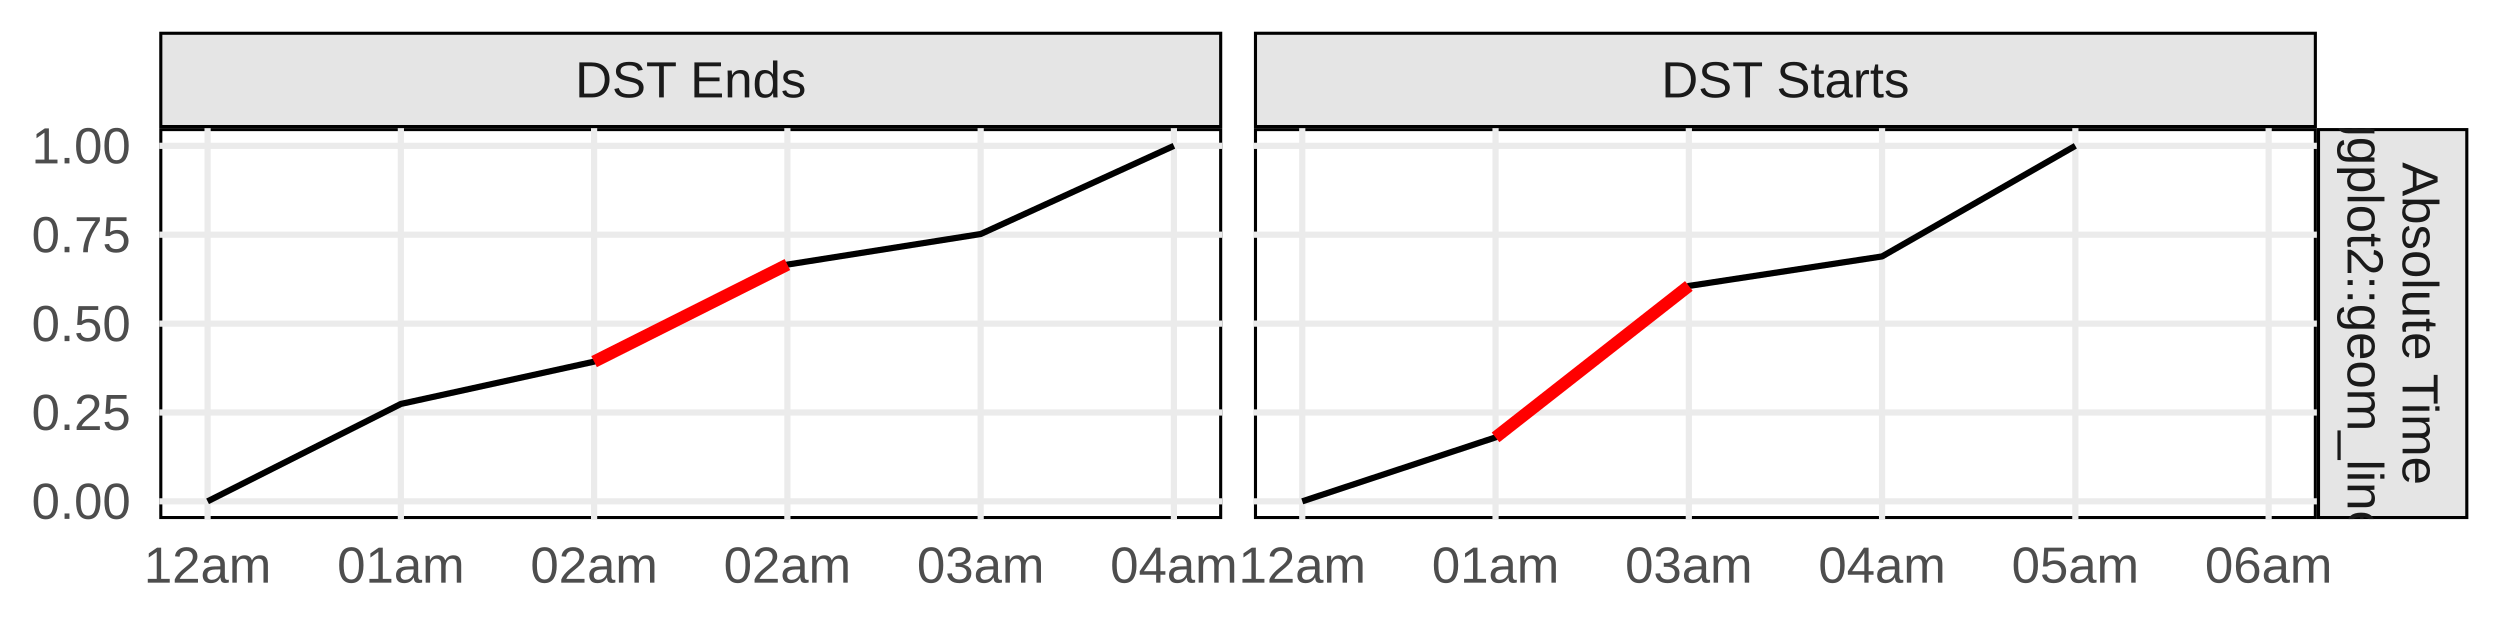
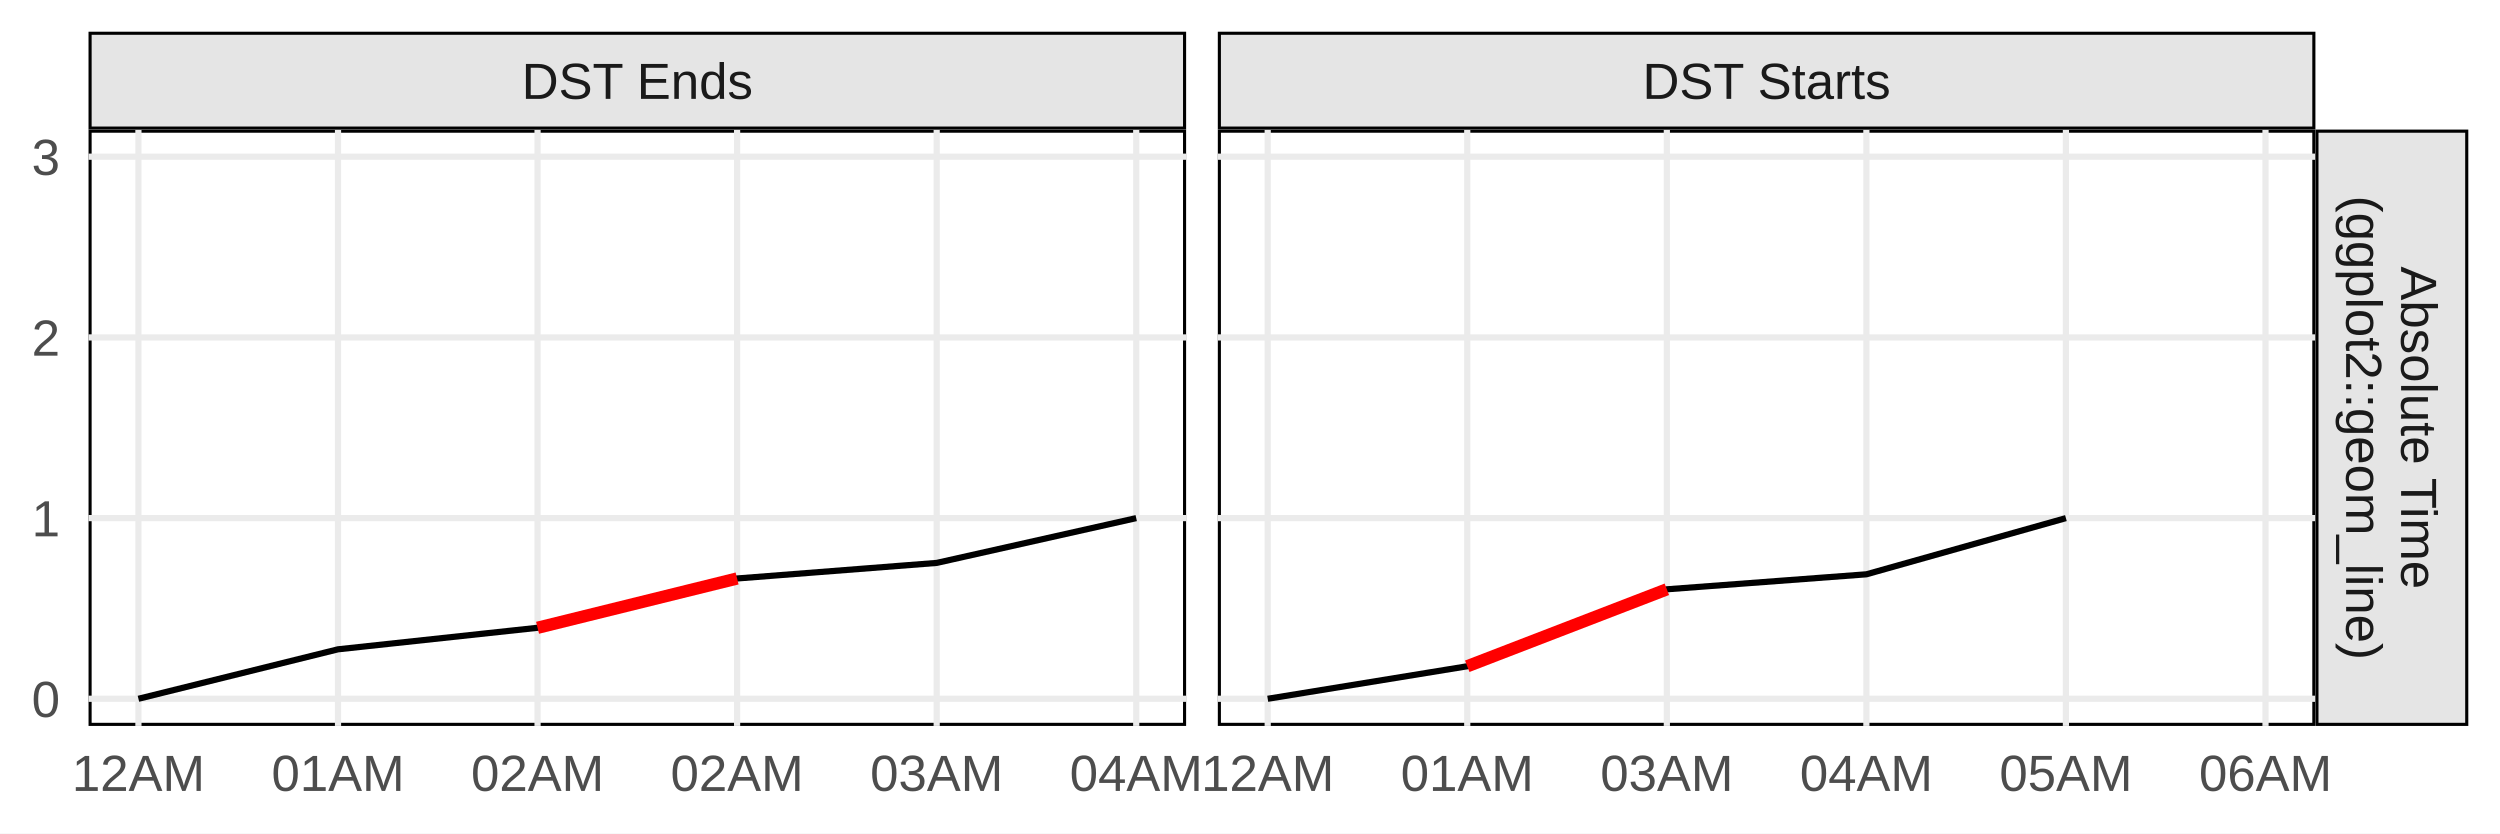
- <svg xmlns="http://www.w3.org/2000/svg" width="432.00pt" height="108.00pt" viewBox="0 0 432.00 108.00">
+ <svg xmlns="http://www.w3.org/2000/svg" width="432.00pt" height="144.00pt" viewBox="0 0 432.00 144.00">
  <g class="svglite">
    <defs>
      <style type="text/css">
    .svglite line, .svglite polyline, .svglite polygon, .svglite path, .svglite rect, .svglite circle {
      fill: none;
      stroke: #000000;
      stroke-linecap: round;
      stroke-linejoin: round;
      stroke-miterlimit: 10.00;
    }
    .svglite text {
      white-space: pre;
    }
    .svglite g.glyphgroup path {
      fill: inherit;
      stroke: none;
    }
  </style>
    </defs>
    <rect width="100%" height="100%" style="stroke: none; fill: #FFFFFF;" />
    <defs>
-       <clipPath id="cpMC4wMHw0MzIuMDB8MC4wMHwxMDguMDA=">
-         <rect x="0.00" y="0.00" width="432.00" height="108.00" />
+       <clipPath id="cpMC4wMHw0MzIuMDB8MC4wMHwxNDQuMDA=">
+         <rect x="0.00" y="0.00" width="432.00" height="144.00" />
      </clipPath>
    </defs>
-     <g clip-path="url(#cpMC4wMHw0MzIuMDB8MC4wMHwxMDguMDA=)">
-       <rect x="0.00" y="0.00" width="432.00" height="108.00" style="stroke-width: 1.07; stroke: none; fill: #FFFFFF;" />
+     <g clip-path="url(#cpMC4wMHw0MzIuMDB8MC4wMHwxNDQuMDA=)">
+       <rect x="0" y="0.00" width="432.00" height="144.00" style="stroke-width: 1.07; stroke: none; fill: #FFFFFF;" />
    </g>
    <defs>
-       <clipPath id="cpMjcuNTJ8MjExLjIwfDIyLjEzfDg5Ljcx">
-         <rect x="27.52" y="22.13" width="183.68" height="67.57" />
+       <clipPath id="cpMTUuMzB8MjA0Ljk2fDIyLjQwfDEyNS40NA==">
+         <rect x="15.30" y="22.40" width="189.66" height="103.04" />
      </clipPath>
    </defs>
-     <g clip-path="url(#cpMjcuNTJ8MjExLjIwfDIyLjEzfDg5Ljcx)">
-       <rect x="27.52" y="22.13" width="183.68" height="67.57" style="stroke-width: 1.07; fill: #FFFFFF;" />
-       <polyline points="27.52,86.63 211.20,86.63 " style="stroke-width: 1.07; stroke: #EBEBEB; stroke-linecap: butt;" />
-       <polyline points="27.52,71.28 211.20,71.28 " style="stroke-width: 1.07; stroke: #EBEBEB; stroke-linecap: butt;" />
-       <polyline points="27.52,55.92 211.20,55.92 " style="stroke-width: 1.07; stroke: #EBEBEB; stroke-linecap: butt;" />
-       <polyline points="27.52,40.56 211.20,40.56 " style="stroke-width: 1.07; stroke: #EBEBEB; stroke-linecap: butt;" />
-       <polyline points="27.52,25.20 211.20,25.20 " style="stroke-width: 1.07; stroke: #EBEBEB; stroke-linecap: butt;" />
-       <polyline points="35.87,89.71 35.87,22.13 " style="stroke-width: 1.07; stroke: #EBEBEB; stroke-linecap: butt;" />
-       <polyline points="69.27,89.71 69.27,22.13 " style="stroke-width: 1.07; stroke: #EBEBEB; stroke-linecap: butt;" />
-       <polyline points="102.66,89.71 102.66,22.13 " style="stroke-width: 1.07; stroke: #EBEBEB; stroke-linecap: butt;" />
-       <polyline points="136.06,89.71 136.06,22.13 " style="stroke-width: 1.07; stroke: #EBEBEB; stroke-linecap: butt;" />
-       <polyline points="169.46,89.71 169.46,22.13 " style="stroke-width: 1.07; stroke: #EBEBEB; stroke-linecap: butt;" />
-       <polyline points="202.85,89.71 202.85,22.13 " style="stroke-width: 1.07; stroke: #EBEBEB; stroke-linecap: butt;" />
-       <polyline points="35.87,86.63 69.27,69.80 102.66,62.49 136.06,45.72 169.46,40.44 202.85,25.20 " style="stroke-width: 1.07; stroke-linecap: butt;" />
-       <polyline points="102.66,62.49 136.06,45.72 " style="stroke-width: 2.13; stroke: #FF0000; stroke-linecap: butt;" />
+     <g clip-path="url(#cpMTUuMzB8MjA0Ljk2fDIyLjQwfDEyNS40NA==)">
+       <rect x="15.30" y="22.40" width="189.66" height="103.04" style="stroke-width: 1.07; fill: #FFFFFF;" />
+       <polyline points="15.30,120.75 204.96,120.75 " style="stroke-width: 1.07; stroke: #EBEBEB; stroke-linecap: butt;" />
+       <polyline points="15.30,89.53 204.96,89.53 " style="stroke-width: 1.07; stroke: #EBEBEB; stroke-linecap: butt;" />
+       <polyline points="15.30,58.31 204.96,58.31 " style="stroke-width: 1.07; stroke: #EBEBEB; stroke-linecap: butt;" />
+       <polyline points="15.30,27.08 204.96,27.08 " style="stroke-width: 1.07; stroke: #EBEBEB; stroke-linecap: butt;" />
+       <polyline points="23.92,125.44 23.92,22.40 " style="stroke-width: 1.07; stroke: #EBEBEB; stroke-linecap: butt;" />
+       <polyline points="58.41,125.44 58.41,22.40 " style="stroke-width: 1.07; stroke: #EBEBEB; stroke-linecap: butt;" />
+       <polyline points="92.89,125.44 92.89,22.40 " style="stroke-width: 1.07; stroke: #EBEBEB; stroke-linecap: butt;" />
+       <polyline points="127.37,125.44 127.37,22.40 " style="stroke-width: 1.07; stroke: #EBEBEB; stroke-linecap: butt;" />
+       <polyline points="161.86,125.44 161.86,22.40 " style="stroke-width: 1.07; stroke: #EBEBEB; stroke-linecap: butt;" />
+       <polyline points="196.34,125.44 196.34,22.40 " style="stroke-width: 1.07; stroke: #EBEBEB; stroke-linecap: butt;" />
+       <polyline points="23.92,120.75 58.41,112.20 92.89,108.48 127.37,99.96 161.86,97.27 196.34,89.53 " style="stroke-width: 1.07; stroke-linecap: butt;" />
+       <polyline points="92.89,108.48 127.37,99.96 " style="stroke-width: 2.13; stroke: #FF0000; stroke-linecap: butt;" />
    </g>
-     <g clip-path="url(#cpMC4wMHw0MzIuMDB8MC4wMHwxMDguMDA=)">
+     <g clip-path="url(#cpMC4wMHw0MzIuMDB8MC4wMHwxNDQuMDA=)">
</g>
    <defs>
-       <clipPath id="cpMjE2LjY4fDQwMC4zN3wyMi4xM3w4OS43MQ==">
-         <rect x="216.68" y="22.13" width="183.68" height="67.57" />
+       <clipPath id="cpMjEwLjQ0fDQwMC4xMHwyMi40MHwxMjUuNDQ=">
+         <rect x="210.44" y="22.40" width="189.66" height="103.04" />
      </clipPath>
    </defs>
-     <g clip-path="url(#cpMjE2LjY4fDQwMC4zN3wyMi4xM3w4OS43MQ==)">
-       <rect x="216.68" y="22.13" width="183.68" height="67.57" style="stroke-width: 1.07; fill: #FFFFFF;" />
-       <polyline points="216.68,86.63 400.37,86.63 " style="stroke-width: 1.07; stroke: #EBEBEB; stroke-linecap: butt;" />
-       <polyline points="216.68,71.28 400.37,71.28 " style="stroke-width: 1.07; stroke: #EBEBEB; stroke-linecap: butt;" />
-       <polyline points="216.68,55.92 400.37,55.92 " style="stroke-width: 1.07; stroke: #EBEBEB; stroke-linecap: butt;" />
-       <polyline points="216.68,40.56 400.37,40.56 " style="stroke-width: 1.07; stroke: #EBEBEB; stroke-linecap: butt;" />
-       <polyline points="216.68,25.20 400.37,25.20 " style="stroke-width: 1.07; stroke: #EBEBEB; stroke-linecap: butt;" />
-       <polyline points="225.03,89.71 225.03,22.13 " style="stroke-width: 1.07; stroke: #EBEBEB; stroke-linecap: butt;" />
-       <polyline points="258.43,89.71 258.43,22.13 " style="stroke-width: 1.07; stroke: #EBEBEB; stroke-linecap: butt;" />
-       <polyline points="291.83,89.71 291.83,22.13 " style="stroke-width: 1.07; stroke: #EBEBEB; stroke-linecap: butt;" />
-       <polyline points="325.22,89.71 325.22,22.13 " style="stroke-width: 1.07; stroke: #EBEBEB; stroke-linecap: butt;" />
-       <polyline points="358.62,89.71 358.62,22.13 " style="stroke-width: 1.07; stroke: #EBEBEB; stroke-linecap: butt;" />
-       <polyline points="392.02,89.71 392.02,22.13 " style="stroke-width: 1.07; stroke: #EBEBEB; stroke-linecap: butt;" />
-       <polyline points="225.03,86.63 258.43,75.58 291.83,49.41 325.22,44.31 358.62,25.20 " style="stroke-width: 1.07; stroke-linecap: butt;" />
-       <polyline points="258.43,75.58 291.83,49.41 " style="stroke-width: 2.13; stroke: #FF0000; stroke-linecap: butt;" />
+     <g clip-path="url(#cpMjEwLjQ0fDQwMC4xMHwyMi40MHwxMjUuNDQ=)">
+       <rect x="210.44" y="22.40" width="189.66" height="103.04" style="stroke-width: 1.07; fill: #FFFFFF;" />
+       <polyline points="210.44,120.75 400.10,120.75 " style="stroke-width: 1.07; stroke: #EBEBEB; stroke-linecap: butt;" />
+       <polyline points="210.44,89.53 400.10,89.53 " style="stroke-width: 1.07; stroke: #EBEBEB; stroke-linecap: butt;" />
+       <polyline points="210.44,58.31 400.10,58.31 " style="stroke-width: 1.07; stroke: #EBEBEB; stroke-linecap: butt;" />
+       <polyline points="210.44,27.08 400.10,27.08 " style="stroke-width: 1.07; stroke: #EBEBEB; stroke-linecap: butt;" />
+       <polyline points="219.06,125.44 219.06,22.40 " style="stroke-width: 1.07; stroke: #EBEBEB; stroke-linecap: butt;" />
+       <polyline points="253.54,125.44 253.54,22.40 " style="stroke-width: 1.07; stroke: #EBEBEB; stroke-linecap: butt;" />
+       <polyline points="288.03,125.44 288.03,22.40 " style="stroke-width: 1.07; stroke: #EBEBEB; stroke-linecap: butt;" />
+       <polyline points="322.51,125.44 322.51,22.40 " style="stroke-width: 1.07; stroke: #EBEBEB; stroke-linecap: butt;" />
+       <polyline points="356.99,125.44 356.99,22.40 " style="stroke-width: 1.07; stroke: #EBEBEB; stroke-linecap: butt;" />
+       <polyline points="391.48,125.44 391.48,22.40 " style="stroke-width: 1.07; stroke: #EBEBEB; stroke-linecap: butt;" />
+       <polyline points="219.06,120.75 253.54,115.13 288.03,101.83 322.51,99.24 356.99,89.53 " style="stroke-width: 1.07; stroke-linecap: butt;" />
+       <polyline points="253.54,115.13 288.03,101.83 " style="stroke-width: 2.13; stroke: #FF0000; stroke-linecap: butt;" />
    </g>
-     <g clip-path="url(#cpMC4wMHw0MzIuMDB8MC4wMHwxMDguMDA=)">
+     <g clip-path="url(#cpMC4wMHw0MzIuMDB8MC4wMHwxNDQuMDA=)">
</g>
    <defs>
-       <clipPath id="cpMjcuNTJ8MjExLjIwfDUuNDh8MjIuMTM=">
-         <rect x="27.52" y="5.48" width="183.68" height="16.65" />
+       <clipPath id="cpMTUuMzB8MjA0Ljk2fDUuNDh8MjIuNDA=">
+         <rect x="15.30" y="5.48" width="189.66" height="16.92" />
      </clipPath>
    </defs>
-     <g clip-path="url(#cpMjcuNTJ8MjExLjIwfDUuNDh8MjIuMTM=)">
-       <rect x="27.52" y="5.48" width="183.68" height="16.65" style="stroke-width: 1.07; fill: #E5E5E5;" />
-       <text x="119.36" y="16.83" text-anchor="middle" style="font-size: 8.80px;fill: #1A1A1A; font-family: &quot;Liberation Sans&quot;;" textLength="39.95px" lengthAdjust="spacingAndGlyphs">DST Ends</text>
+     <g clip-path="url(#cpMTUuMzB8MjA0Ljk2fDUuNDh8MjIuNDA=)">
+       <rect x="15.30" y="5.48" width="189.66" height="16.92" style="stroke-width: 1.07; fill: #E5E5E5;" />
+       <text x="110.13" y="17.09" text-anchor="middle" style="font-size: 8.80px;fill: #1A1A1A; font-family: &quot;Arial&quot;;" textLength="39.95px" lengthAdjust="spacingAndGlyphs">DST Ends</text>
    </g>
-     <g clip-path="url(#cpMC4wMHw0MzIuMDB8MC4wMHwxMDguMDA=)">
+     <g clip-path="url(#cpMC4wMHw0MzIuMDB8MC4wMHwxNDQuMDA=)">
</g>
    <defs>
-       <clipPath id="cpMjE2LjY4fDQwMC4zN3w1LjQ4fDIyLjEz">
-         <rect x="216.68" y="5.48" width="183.68" height="16.65" />
+       <clipPath id="cpMjEwLjQ0fDQwMC4xMHw1LjQ4fDIyLjQw">
+         <rect x="210.44" y="5.48" width="189.66" height="16.92" />
      </clipPath>
    </defs>
-     <g clip-path="url(#cpMjE2LjY4fDQwMC4zN3w1LjQ4fDIyLjEz)">
-       <rect x="216.68" y="5.48" width="183.68" height="16.65" style="stroke-width: 1.07; fill: #E5E5E5;" />
-       <text x="308.52" y="16.83" text-anchor="middle" style="font-size: 8.80px;fill: #1A1A1A; font-family: &quot;Liberation Sans&quot;;" textLength="42.86px" lengthAdjust="spacingAndGlyphs">DST Starts</text>
+     <g clip-path="url(#cpMjEwLjQ0fDQwMC4xMHw1LjQ4fDIyLjQw)">
+       <rect x="210.44" y="5.48" width="189.66" height="16.92" style="stroke-width: 1.07; fill: #E5E5E5;" />
+       <text x="305.27" y="17.09" text-anchor="middle" style="font-size: 8.80px;fill: #1A1A1A; font-family: &quot;Arial&quot;;" textLength="42.86px" lengthAdjust="spacingAndGlyphs">DST Starts</text>
    </g>
-     <g clip-path="url(#cpMC4wMHw0MzIuMDB8MC4wMHwxMDguMDA=)">
+     <g clip-path="url(#cpMC4wMHw0MzIuMDB8MC4wMHwxNDQuMDA=)">
</g>
    <defs>
-       <clipPath id="cpNDAwLjM3fDQyNi41MnwyMi4xM3w4OS43MQ==">
-         <rect x="400.37" y="22.13" width="26.16" height="67.57" />
+       <clipPath id="cpNDAwLjEwfDQyNi41MnwyMi40MHwxMjUuNDQ=">
+         <rect x="400.10" y="22.40" width="26.42" height="103.04" />
      </clipPath>
    </defs>
-     <g clip-path="url(#cpNDAwLjM3fDQyNi41MnwyMi4xM3w4OS43MQ==)">
-       <rect x="400.37" y="22.13" width="26.16" height="67.57" style="stroke-width: 1.07; fill: #E5E5E5;" />
-       <text transform="translate(415.17,55.92) rotate(90)" text-anchor="middle" style="font-size: 8.80px;fill: #1A1A1A; font-family: &quot;Liberation Sans&quot;;" textLength="55.73px" lengthAdjust="spacingAndGlyphs">Absolute Time</text>
-       <text transform="translate(405.66,55.92) rotate(90)" text-anchor="middle" style="font-size: 8.80px;fill: #1A1A1A; font-family: &quot;Liberation Sans&quot;;" textLength="80.14px" lengthAdjust="spacingAndGlyphs">(ggplot2::geom_line)</text>
+     <g clip-path="url(#cpNDAwLjEwfDQyNi41MnwyMi40MHwxMjUuNDQ=)">
+       <rect x="400.10" y="22.40" width="26.42" height="103.04" style="stroke-width: 1.07; fill: #E5E5E5;" />
+       <text transform="translate(414.91,73.92) rotate(90)" text-anchor="middle" style="font-size: 8.80px;fill: #1A1A1A; font-family: &quot;Arial&quot;;" textLength="55.73px" lengthAdjust="spacingAndGlyphs">Absolute Time</text>
+       <text transform="translate(405.41,73.92) rotate(90)" text-anchor="middle" style="font-size: 8.80px;fill: #1A1A1A; font-family: &quot;Arial&quot;;" textLength="80.14px" lengthAdjust="spacingAndGlyphs">(ggplot2::geom_line)</text>
    </g>
-     <g clip-path="url(#cpMC4wMHw0MzIuMDB8MC4wMHwxMDguMDA=)">
-       <text x="35.87" y="100.69" text-anchor="middle" style="font-size: 8.80px;fill: #4D4D4D; font-family: &quot;Liberation Sans&quot;;" textLength="22.00px" lengthAdjust="spacingAndGlyphs">12am</text>
-       <text x="69.27" y="100.69" text-anchor="middle" style="font-size: 8.80px;fill: #4D4D4D; font-family: &quot;Liberation Sans&quot;;" textLength="22.00px" lengthAdjust="spacingAndGlyphs">01am</text>
-       <text x="102.66" y="100.69" text-anchor="middle" style="font-size: 8.80px;fill: #4D4D4D; font-family: &quot;Liberation Sans&quot;;" textLength="22.00px" lengthAdjust="spacingAndGlyphs">02am</text>
-       <text x="136.06" y="100.69" text-anchor="middle" style="font-size: 8.80px;fill: #4D4D4D; font-family: &quot;Liberation Sans&quot;;" textLength="22.00px" lengthAdjust="spacingAndGlyphs">02am</text>
-       <text x="169.46" y="100.69" text-anchor="middle" style="font-size: 8.80px;fill: #4D4D4D; font-family: &quot;Liberation Sans&quot;;" textLength="22.00px" lengthAdjust="spacingAndGlyphs">03am</text>
-       <text x="202.85" y="100.69" text-anchor="middle" style="font-size: 8.80px;fill: #4D4D4D; font-family: &quot;Liberation Sans&quot;;" textLength="22.00px" lengthAdjust="spacingAndGlyphs">04am</text>
-       <text x="225.03" y="100.69" text-anchor="middle" style="font-size: 8.80px;fill: #4D4D4D; font-family: &quot;Liberation Sans&quot;;" textLength="22.00px" lengthAdjust="spacingAndGlyphs">12am</text>
-       <text x="258.43" y="100.69" text-anchor="middle" style="font-size: 8.80px;fill: #4D4D4D; font-family: &quot;Liberation Sans&quot;;" textLength="22.00px" lengthAdjust="spacingAndGlyphs">01am</text>
-       <text x="291.83" y="100.69" text-anchor="middle" style="font-size: 8.80px;fill: #4D4D4D; font-family: &quot;Liberation Sans&quot;;" textLength="22.00px" lengthAdjust="spacingAndGlyphs">03am</text>
-       <text x="325.22" y="100.69" text-anchor="middle" style="font-size: 8.80px;fill: #4D4D4D; font-family: &quot;Liberation Sans&quot;;" textLength="22.00px" lengthAdjust="spacingAndGlyphs">04am</text>
-       <text x="358.62" y="100.69" text-anchor="middle" style="font-size: 8.80px;fill: #4D4D4D; font-family: &quot;Liberation Sans&quot;;" textLength="22.00px" lengthAdjust="spacingAndGlyphs">05am</text>
-       <text x="392.02" y="100.69" text-anchor="middle" style="font-size: 8.80px;fill: #4D4D4D; font-family: &quot;Liberation Sans&quot;;" textLength="22.00px" lengthAdjust="spacingAndGlyphs">06am</text>
-       <text x="22.59" y="89.66" text-anchor="end" style="font-size: 8.80px;fill: #4D4D4D; font-family: &quot;Liberation Sans&quot;;" textLength="17.11px" lengthAdjust="spacingAndGlyphs">0.00</text>
-       <text x="22.59" y="74.30" text-anchor="end" style="font-size: 8.80px;fill: #4D4D4D; font-family: &quot;Liberation Sans&quot;;" textLength="17.11px" lengthAdjust="spacingAndGlyphs">0.25</text>
-       <text x="22.59" y="58.95" text-anchor="end" style="font-size: 8.80px;fill: #4D4D4D; font-family: &quot;Liberation Sans&quot;;" textLength="17.11px" lengthAdjust="spacingAndGlyphs">0.50</text>
-       <text x="22.59" y="43.59" text-anchor="end" style="font-size: 8.80px;fill: #4D4D4D; font-family: &quot;Liberation Sans&quot;;" textLength="17.11px" lengthAdjust="spacingAndGlyphs">0.75</text>
-       <text x="22.59" y="28.23" text-anchor="end" style="font-size: 8.80px;fill: #4D4D4D; font-family: &quot;Liberation Sans&quot;;" textLength="17.11px" lengthAdjust="spacingAndGlyphs">1.00</text>
+     <g clip-path="url(#cpMC4wMHw0MzIuMDB8MC4wMHwxNDQuMDA=)">
+       <text x="23.92" y="136.67" text-anchor="middle" style="font-size: 8.80px;fill: #4D4D4D; font-family: &quot;Arial&quot;;" textLength="22.98px" lengthAdjust="spacingAndGlyphs">12AM</text>
+       <text x="58.41" y="136.67" text-anchor="middle" style="font-size: 8.80px;fill: #4D4D4D; font-family: &quot;Arial&quot;;" textLength="22.98px" lengthAdjust="spacingAndGlyphs">01AM</text>
+       <text x="92.89" y="136.67" text-anchor="middle" style="font-size: 8.80px;fill: #4D4D4D; font-family: &quot;Arial&quot;;" textLength="22.98px" lengthAdjust="spacingAndGlyphs">02AM</text>
+       <text x="127.37" y="136.67" text-anchor="middle" style="font-size: 8.80px;fill: #4D4D4D; font-family: &quot;Arial&quot;;" textLength="22.98px" lengthAdjust="spacingAndGlyphs">02AM</text>
+       <text x="161.86" y="136.67" text-anchor="middle" style="font-size: 8.80px;fill: #4D4D4D; font-family: &quot;Arial&quot;;" textLength="22.98px" lengthAdjust="spacingAndGlyphs">03AM</text>
+       <text x="196.34" y="136.67" text-anchor="middle" style="font-size: 8.80px;fill: #4D4D4D; font-family: &quot;Arial&quot;;" textLength="22.98px" lengthAdjust="spacingAndGlyphs">04AM</text>
+       <text x="219.06" y="136.67" text-anchor="middle" style="font-size: 8.80px;fill: #4D4D4D; font-family: &quot;Arial&quot;;" textLength="22.98px" lengthAdjust="spacingAndGlyphs">12AM</text>
+       <text x="253.54" y="136.67" text-anchor="middle" style="font-size: 8.80px;fill: #4D4D4D; font-family: &quot;Arial&quot;;" textLength="22.98px" lengthAdjust="spacingAndGlyphs">01AM</text>
+       <text x="288.03" y="136.67" text-anchor="middle" style="font-size: 8.80px;fill: #4D4D4D; font-family: &quot;Arial&quot;;" textLength="22.98px" lengthAdjust="spacingAndGlyphs">03AM</text>
+       <text x="322.51" y="136.67" text-anchor="middle" style="font-size: 8.80px;fill: #4D4D4D; font-family: &quot;Arial&quot;;" textLength="22.98px" lengthAdjust="spacingAndGlyphs">04AM</text>
+       <text x="356.99" y="136.67" text-anchor="middle" style="font-size: 8.80px;fill: #4D4D4D; font-family: &quot;Arial&quot;;" textLength="22.98px" lengthAdjust="spacingAndGlyphs">05AM</text>
+       <text x="391.48" y="136.67" text-anchor="middle" style="font-size: 8.80px;fill: #4D4D4D; font-family: &quot;Arial&quot;;" textLength="22.98px" lengthAdjust="spacingAndGlyphs">06AM</text>
+       <text x="10.37" y="123.90" text-anchor="end" style="font-size: 8.80px;fill: #4D4D4D; font-family: &quot;Arial&quot;;" textLength="4.89px" lengthAdjust="spacingAndGlyphs">0</text>
+       <text x="10.37" y="92.68" text-anchor="end" style="font-size: 8.80px;fill: #4D4D4D; font-family: &quot;Arial&quot;;" textLength="4.89px" lengthAdjust="spacingAndGlyphs">1</text>
+       <text x="10.37" y="61.46" text-anchor="end" style="font-size: 8.80px;fill: #4D4D4D; font-family: &quot;Arial&quot;;" textLength="4.89px" lengthAdjust="spacingAndGlyphs">2</text>
+       <text x="10.37" y="30.23" text-anchor="end" style="font-size: 8.80px;fill: #4D4D4D; font-family: &quot;Arial&quot;;" textLength="4.89px" lengthAdjust="spacingAndGlyphs">3</text>
    </g>
  </g>
</svg>
